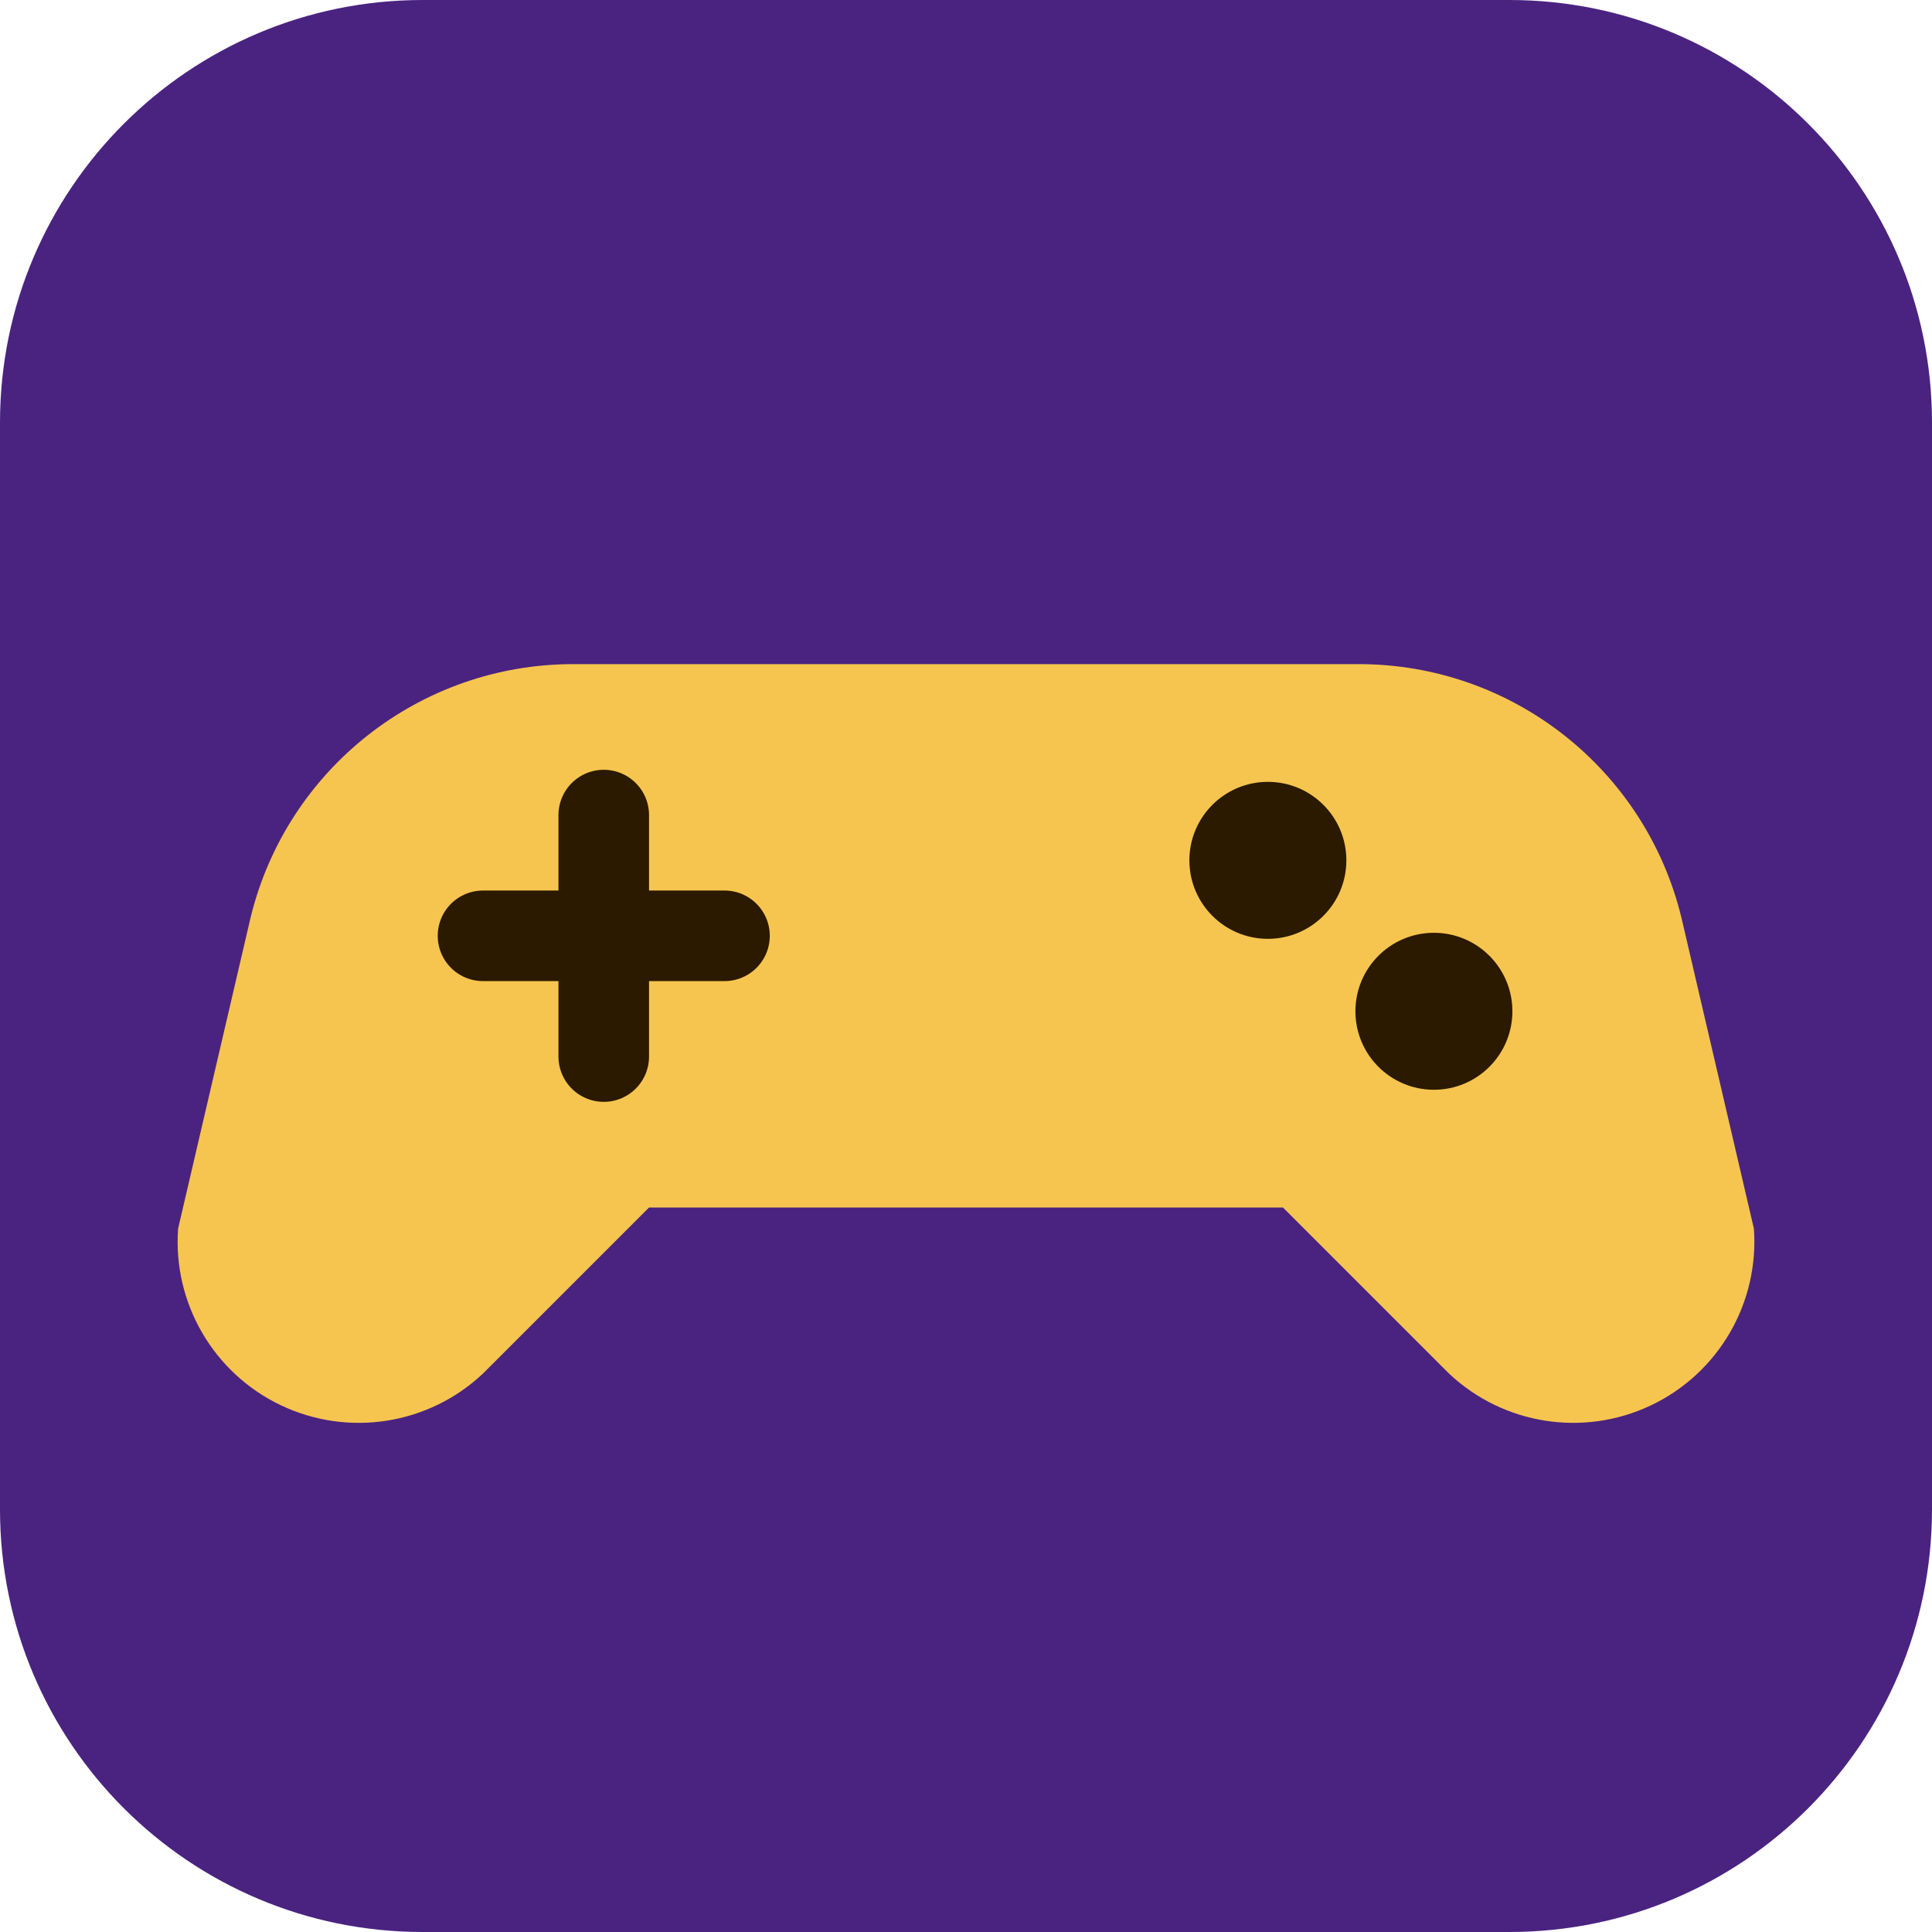
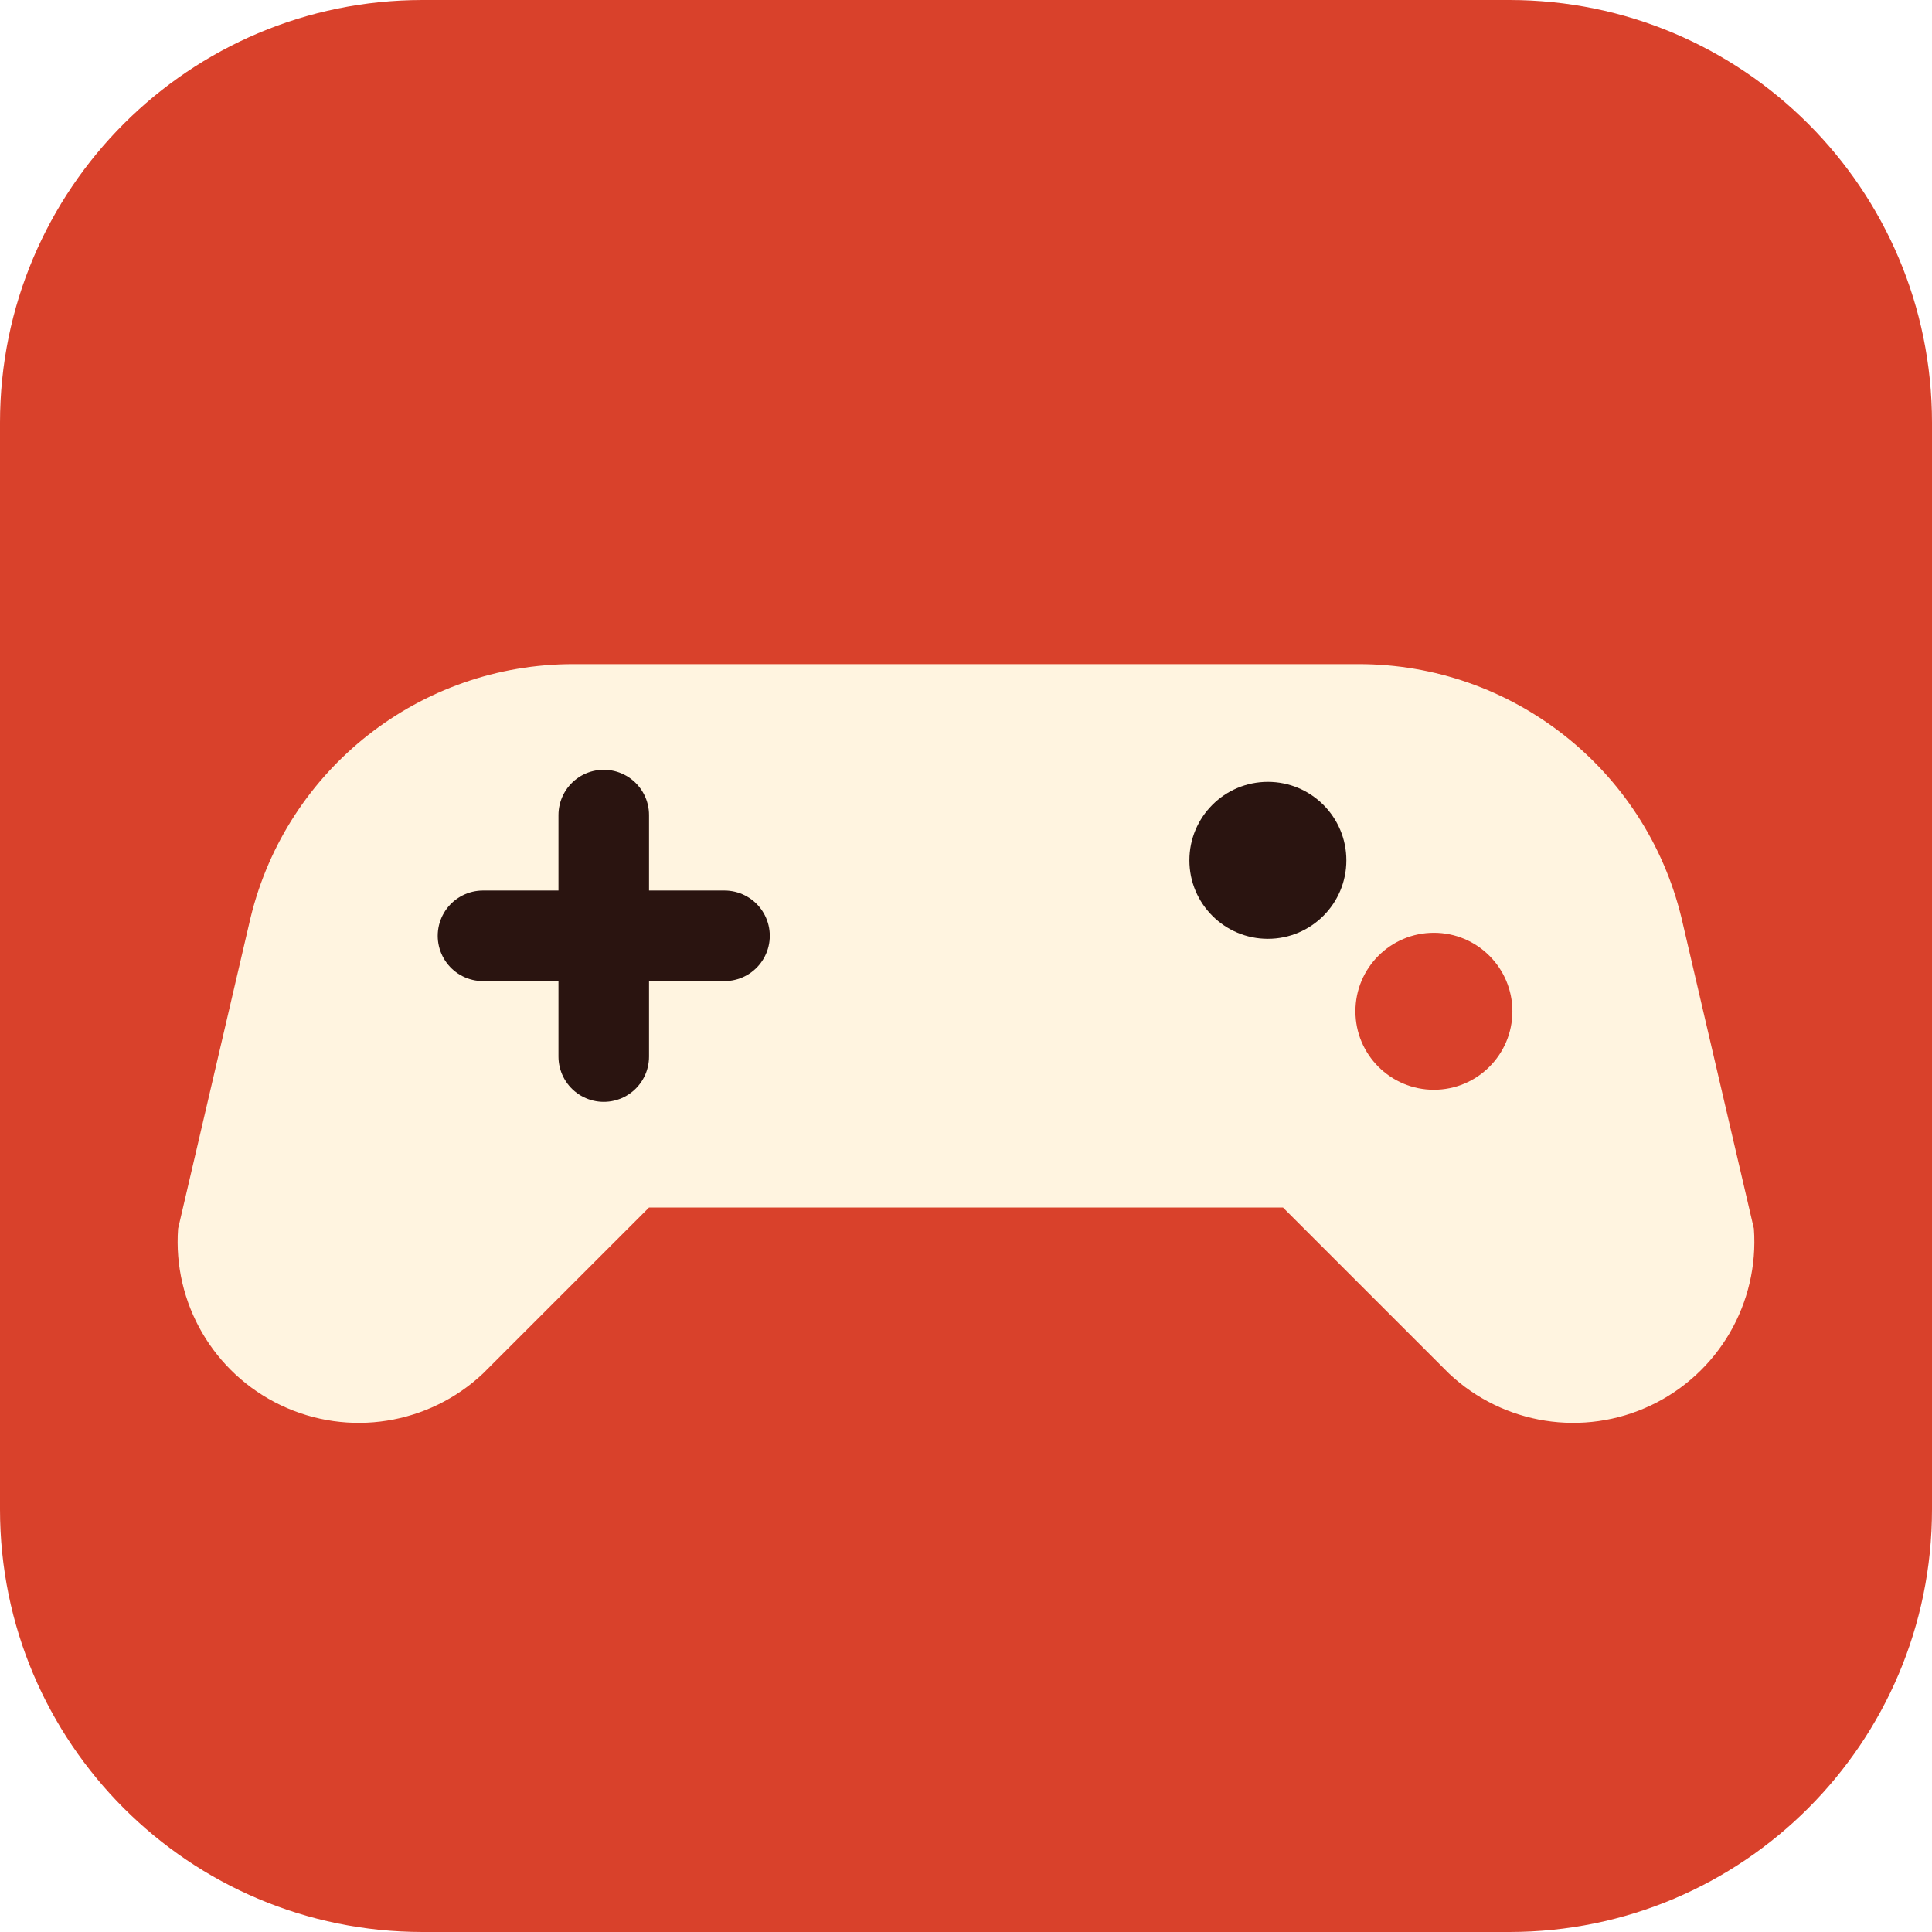
<svg xmlns="http://www.w3.org/2000/svg" viewBox="0 0 64 64">
-   <rect width="64" height="64" rx="14" fill="#4a2380" />
-   <path d="M19 22h26a11 11 0 0 1 10.7 8.4l2.4 10.3A6 6 0 0 1 48 45.5L42.5 40h-21L16 45.5a6 6 0 0 1-10.1-4.8l2.4-10.3A11 11 0 0 1 19 22Z" fill="#f6c54f" />
-   <path d="M20 27v8M16 31h8" stroke="#2b1a00" stroke-width="3" stroke-linecap="round" />
-   <circle cx="42" cy="28.5" r="2.6" fill="#2b1a00" />
-   <circle cx="47.5" cy="33.5" r="2.6" fill="#2b1a00" />
+   <rect width="64" height="64" rx="14" fill="#d9412b" />
+   <path d="M19 22h26a11 11 0 0 1 10.7 8.4l2.4 10.3A6 6 0 0 1 48 45.5L42.5 40h-21L16 45.5a6 6 0 0 1-10.1-4.8l2.4-10.3A11 11 0 0 1 19 22Z" fill="#fff4e0" />
+   <path d="M20 27v8M16 31h8" stroke="#2a1410" stroke-width="3" stroke-linecap="round" />
+   <circle cx="42" cy="28.5" r="2.6" fill="#2a1410" />
+   <circle cx="47.5" cy="33.5" r="2.6" fill="#d9412b" />
</svg>
